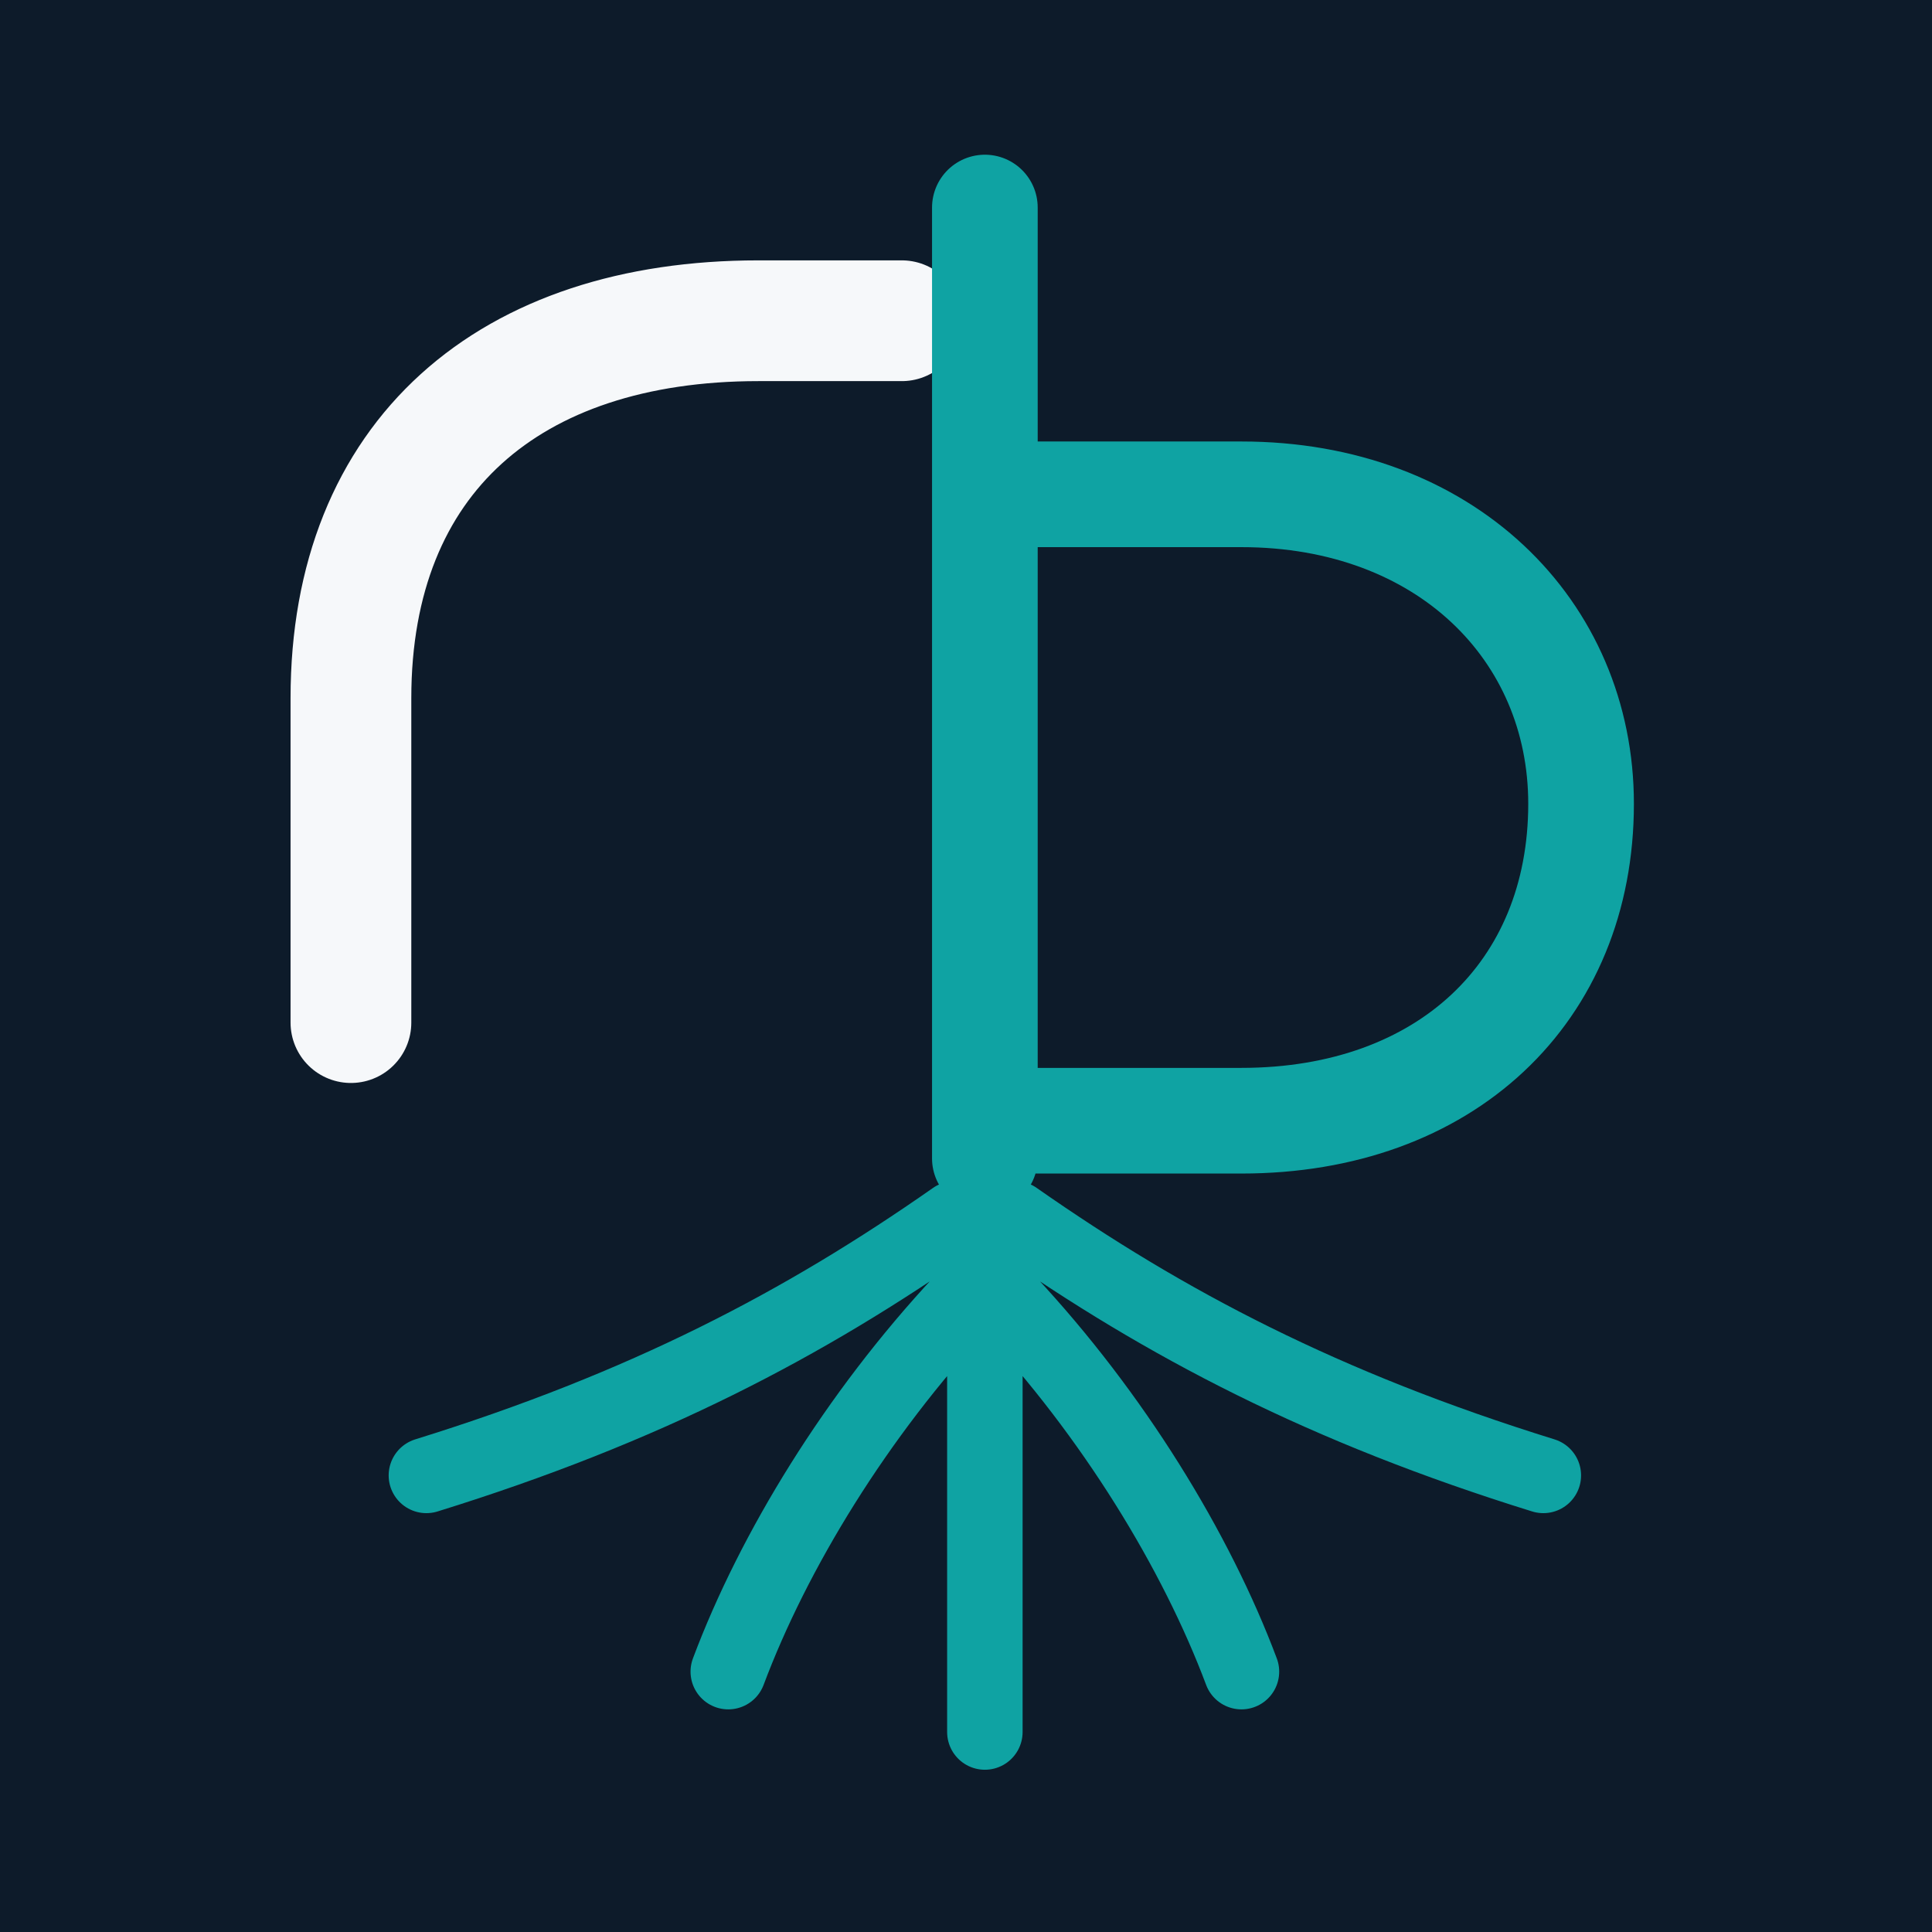
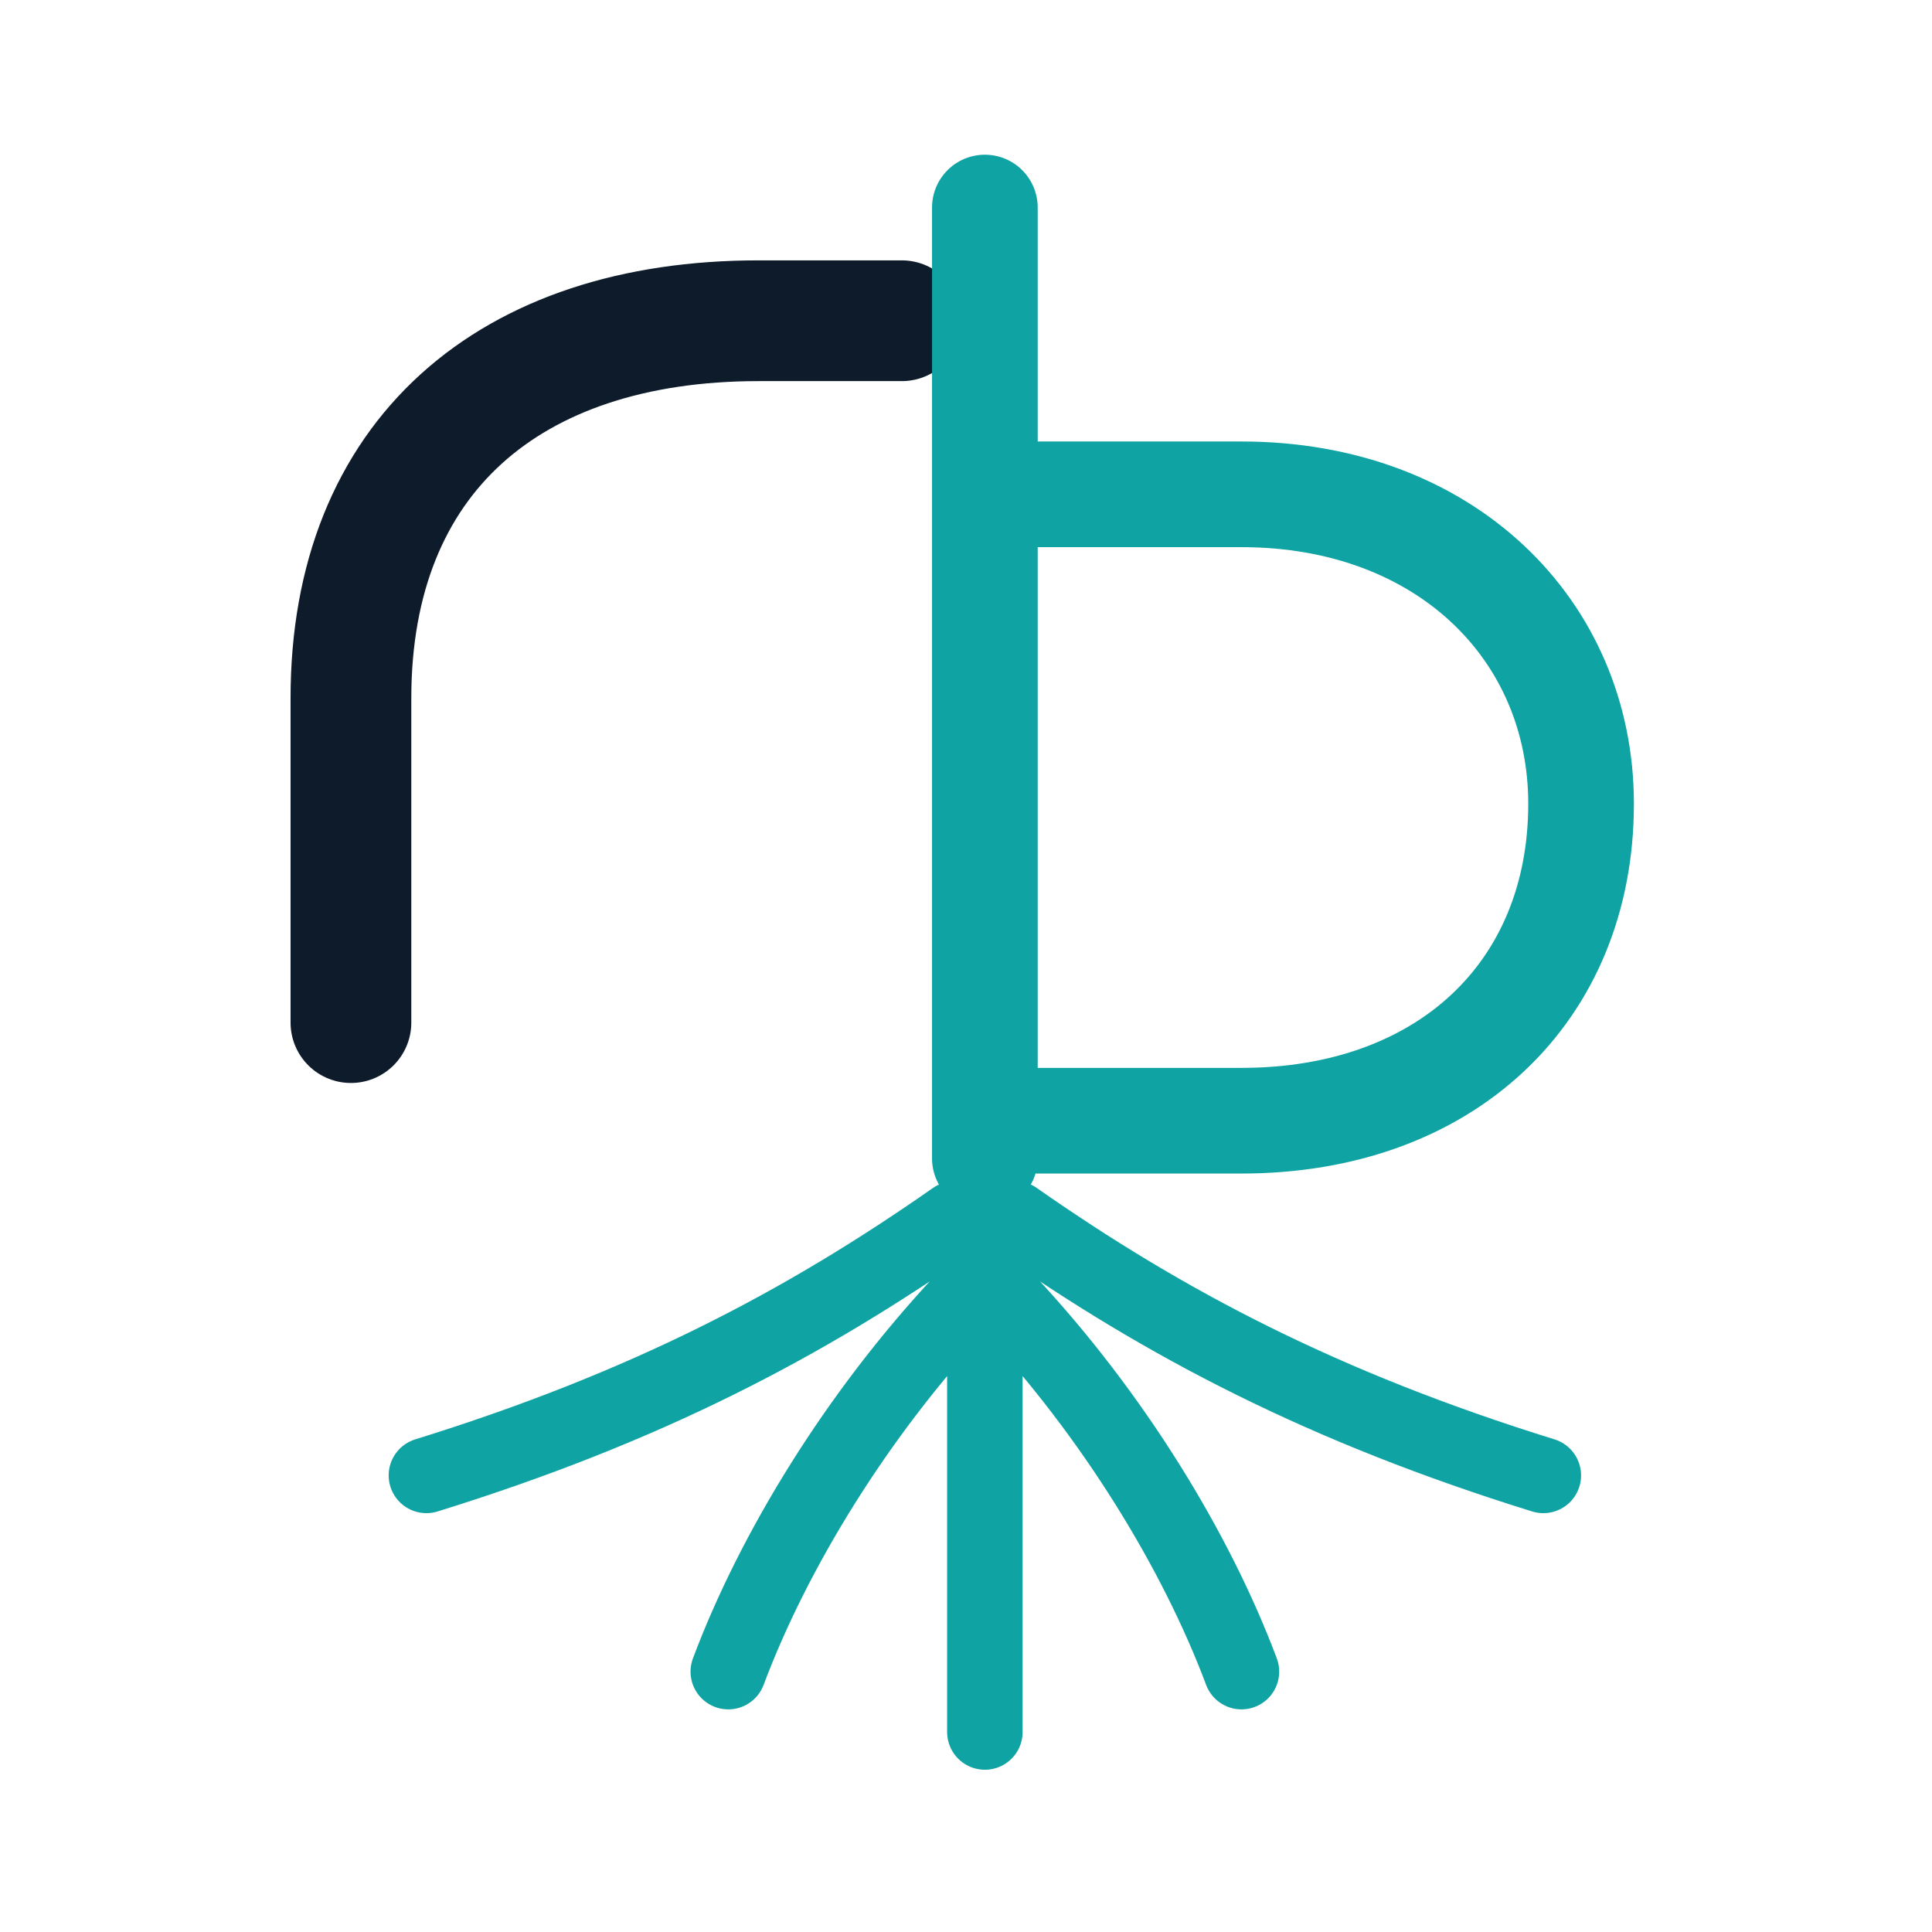
<svg xmlns="http://www.w3.org/2000/svg" viewBox="0 0 1024 1024" role="img" aria-labelledby="title desc">
-   <rect width="1024" height="1024" fill="#0D1B2A" />
+   <rect width="1024" height="1024" fill="#FFFFFF" />
  <g transform="translate(74 14) scale(4)">
-     <path d="M28 132V89C28 57 49 39 82 39H101" fill="none" stroke="#F6F8FA" stroke-width="16" stroke-linecap="round" stroke-linejoin="round" />
+     <path d="M28 132V89C28 57 49 39 82 39H101" fill="none" stroke="#0D1B2A" stroke-width="16" stroke-linecap="round" stroke-linejoin="round" />
    <path d="M112 24V150M112 62H146C173 62 191 80 191 103C191 128 173 145 146 145H112" fill="none" stroke="#0FA3A3" stroke-width="14" stroke-linecap="round" stroke-linejoin="round" />
    <path d="M112 150C112 180 112 205 112 226M108 158C88 172 67 183 38 192M109 169C95 184 84 202 78 218M116 158C136 172 157 183 186 192M115 169C129 184 140 202 146 218" fill="none" stroke="#0FA3A3" stroke-width="10" stroke-linecap="round" stroke-linejoin="round" />
  </g>
</svg>
